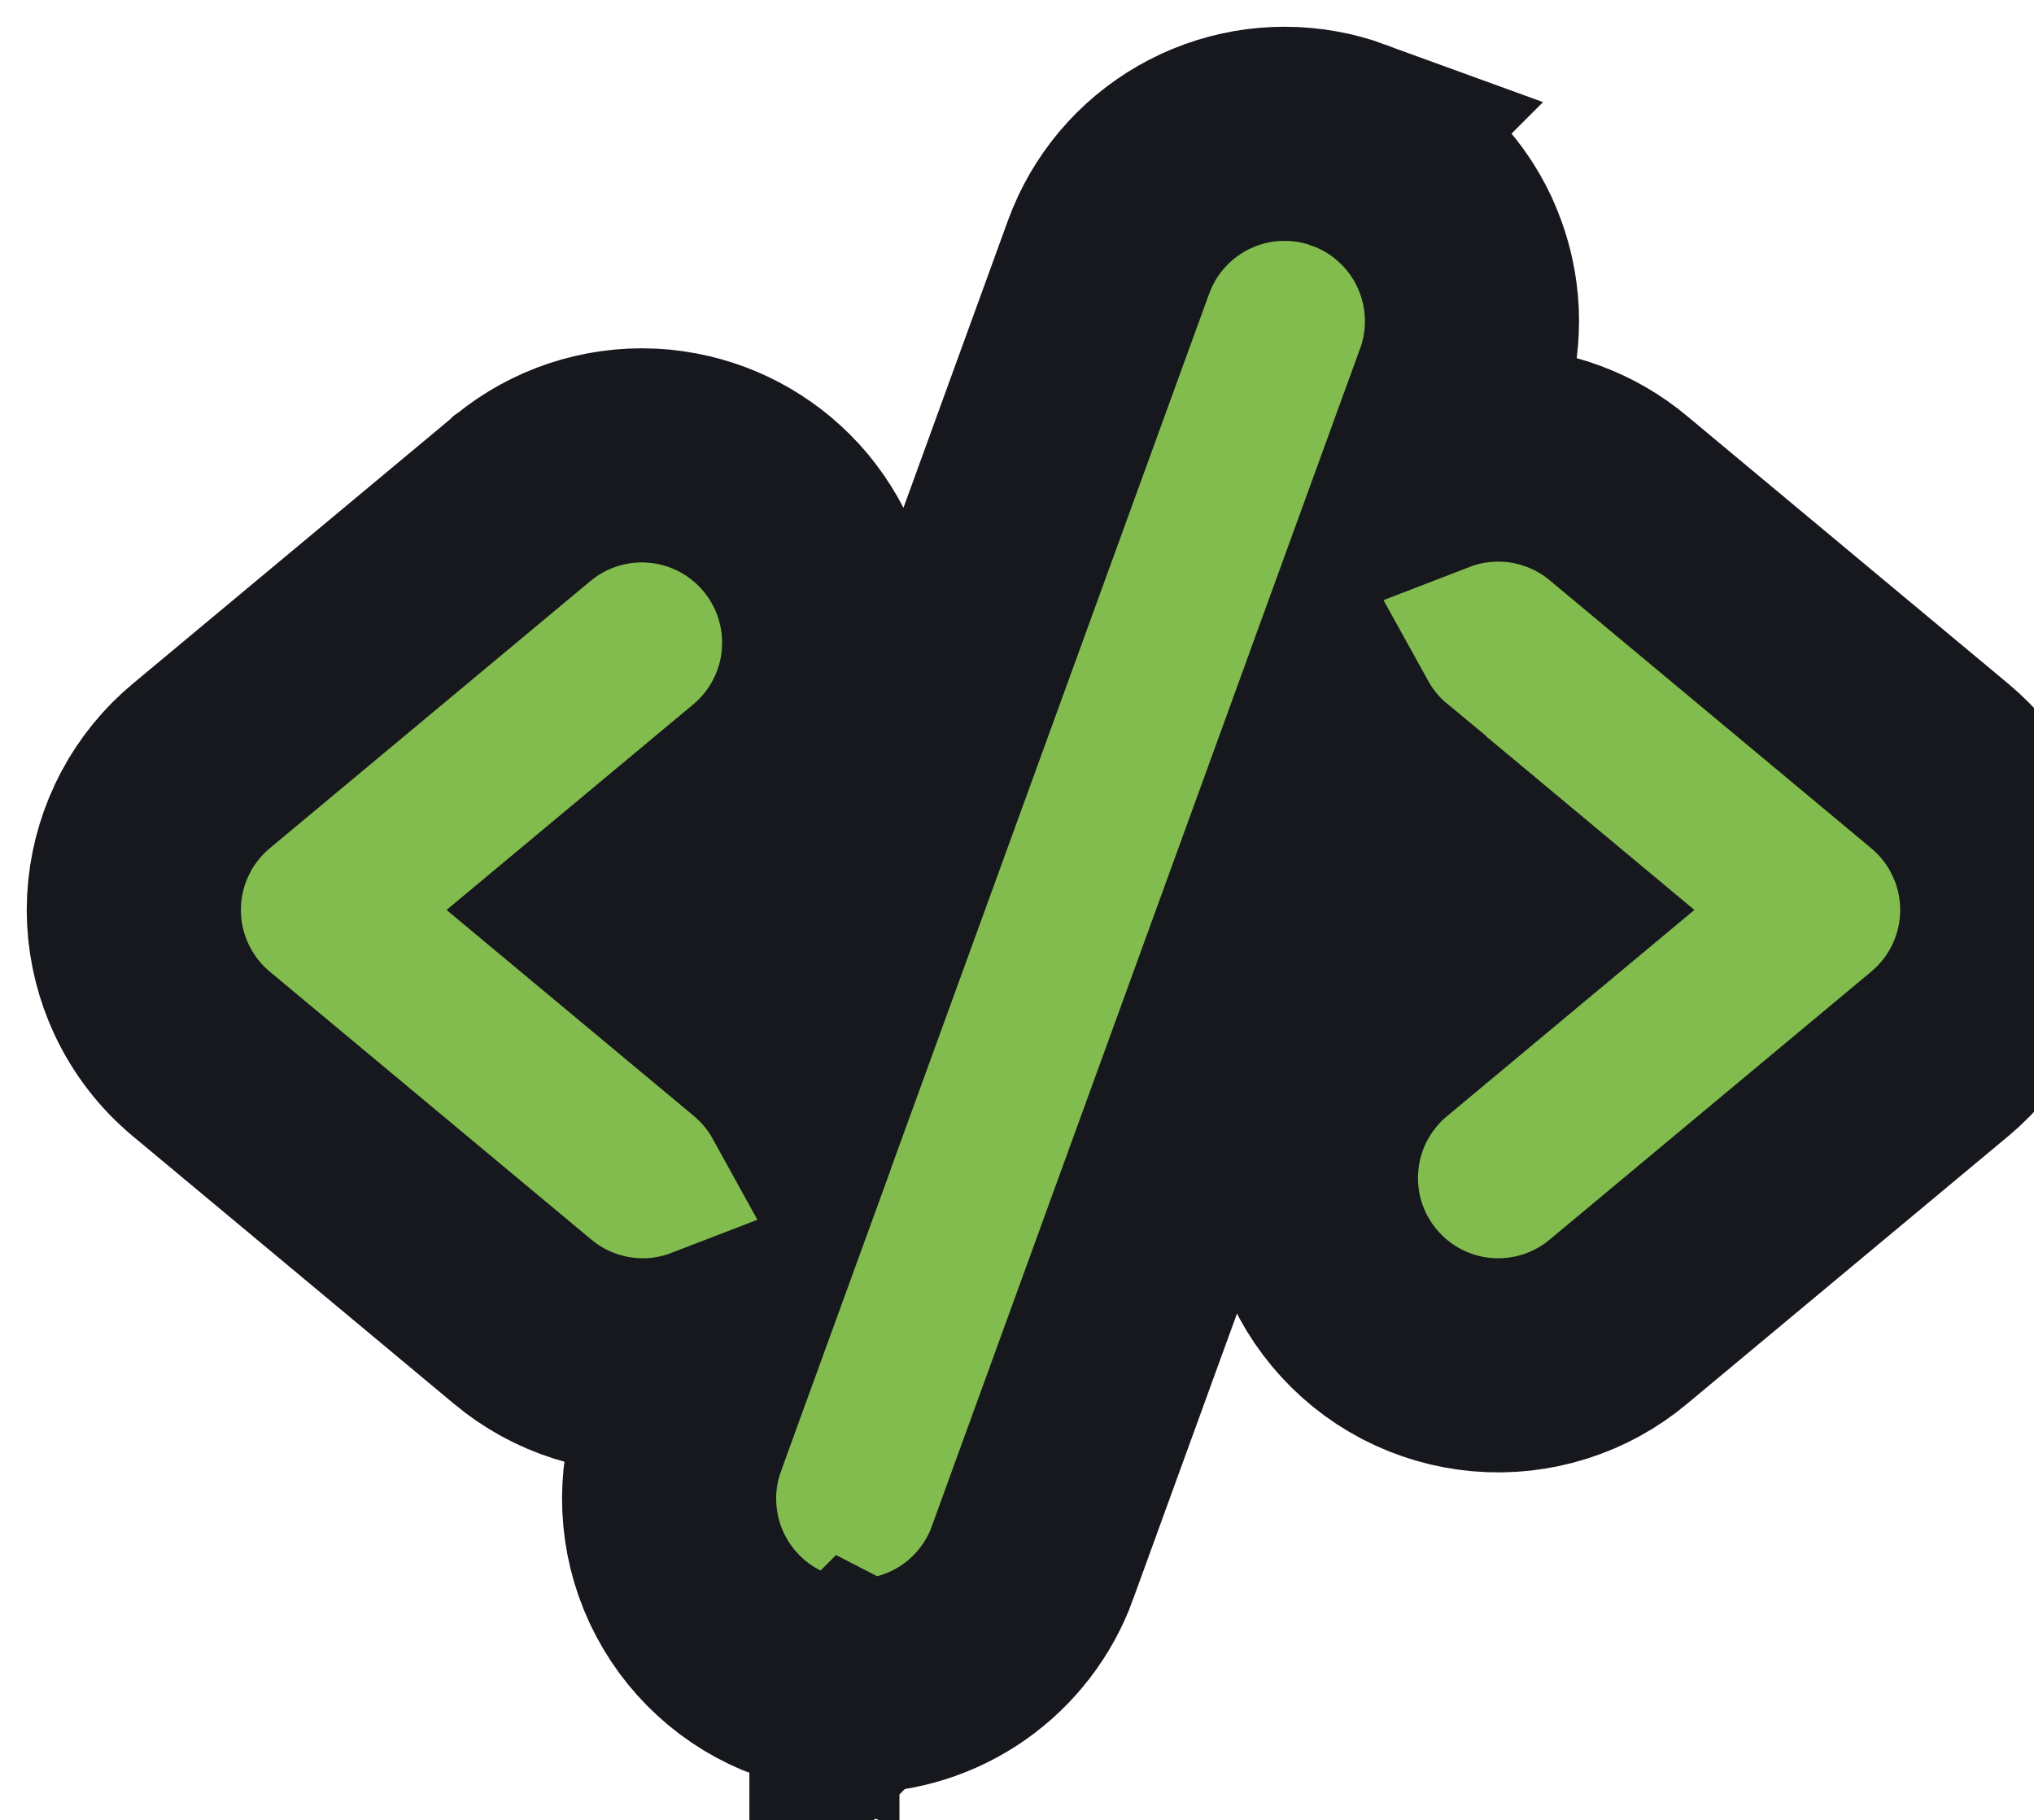
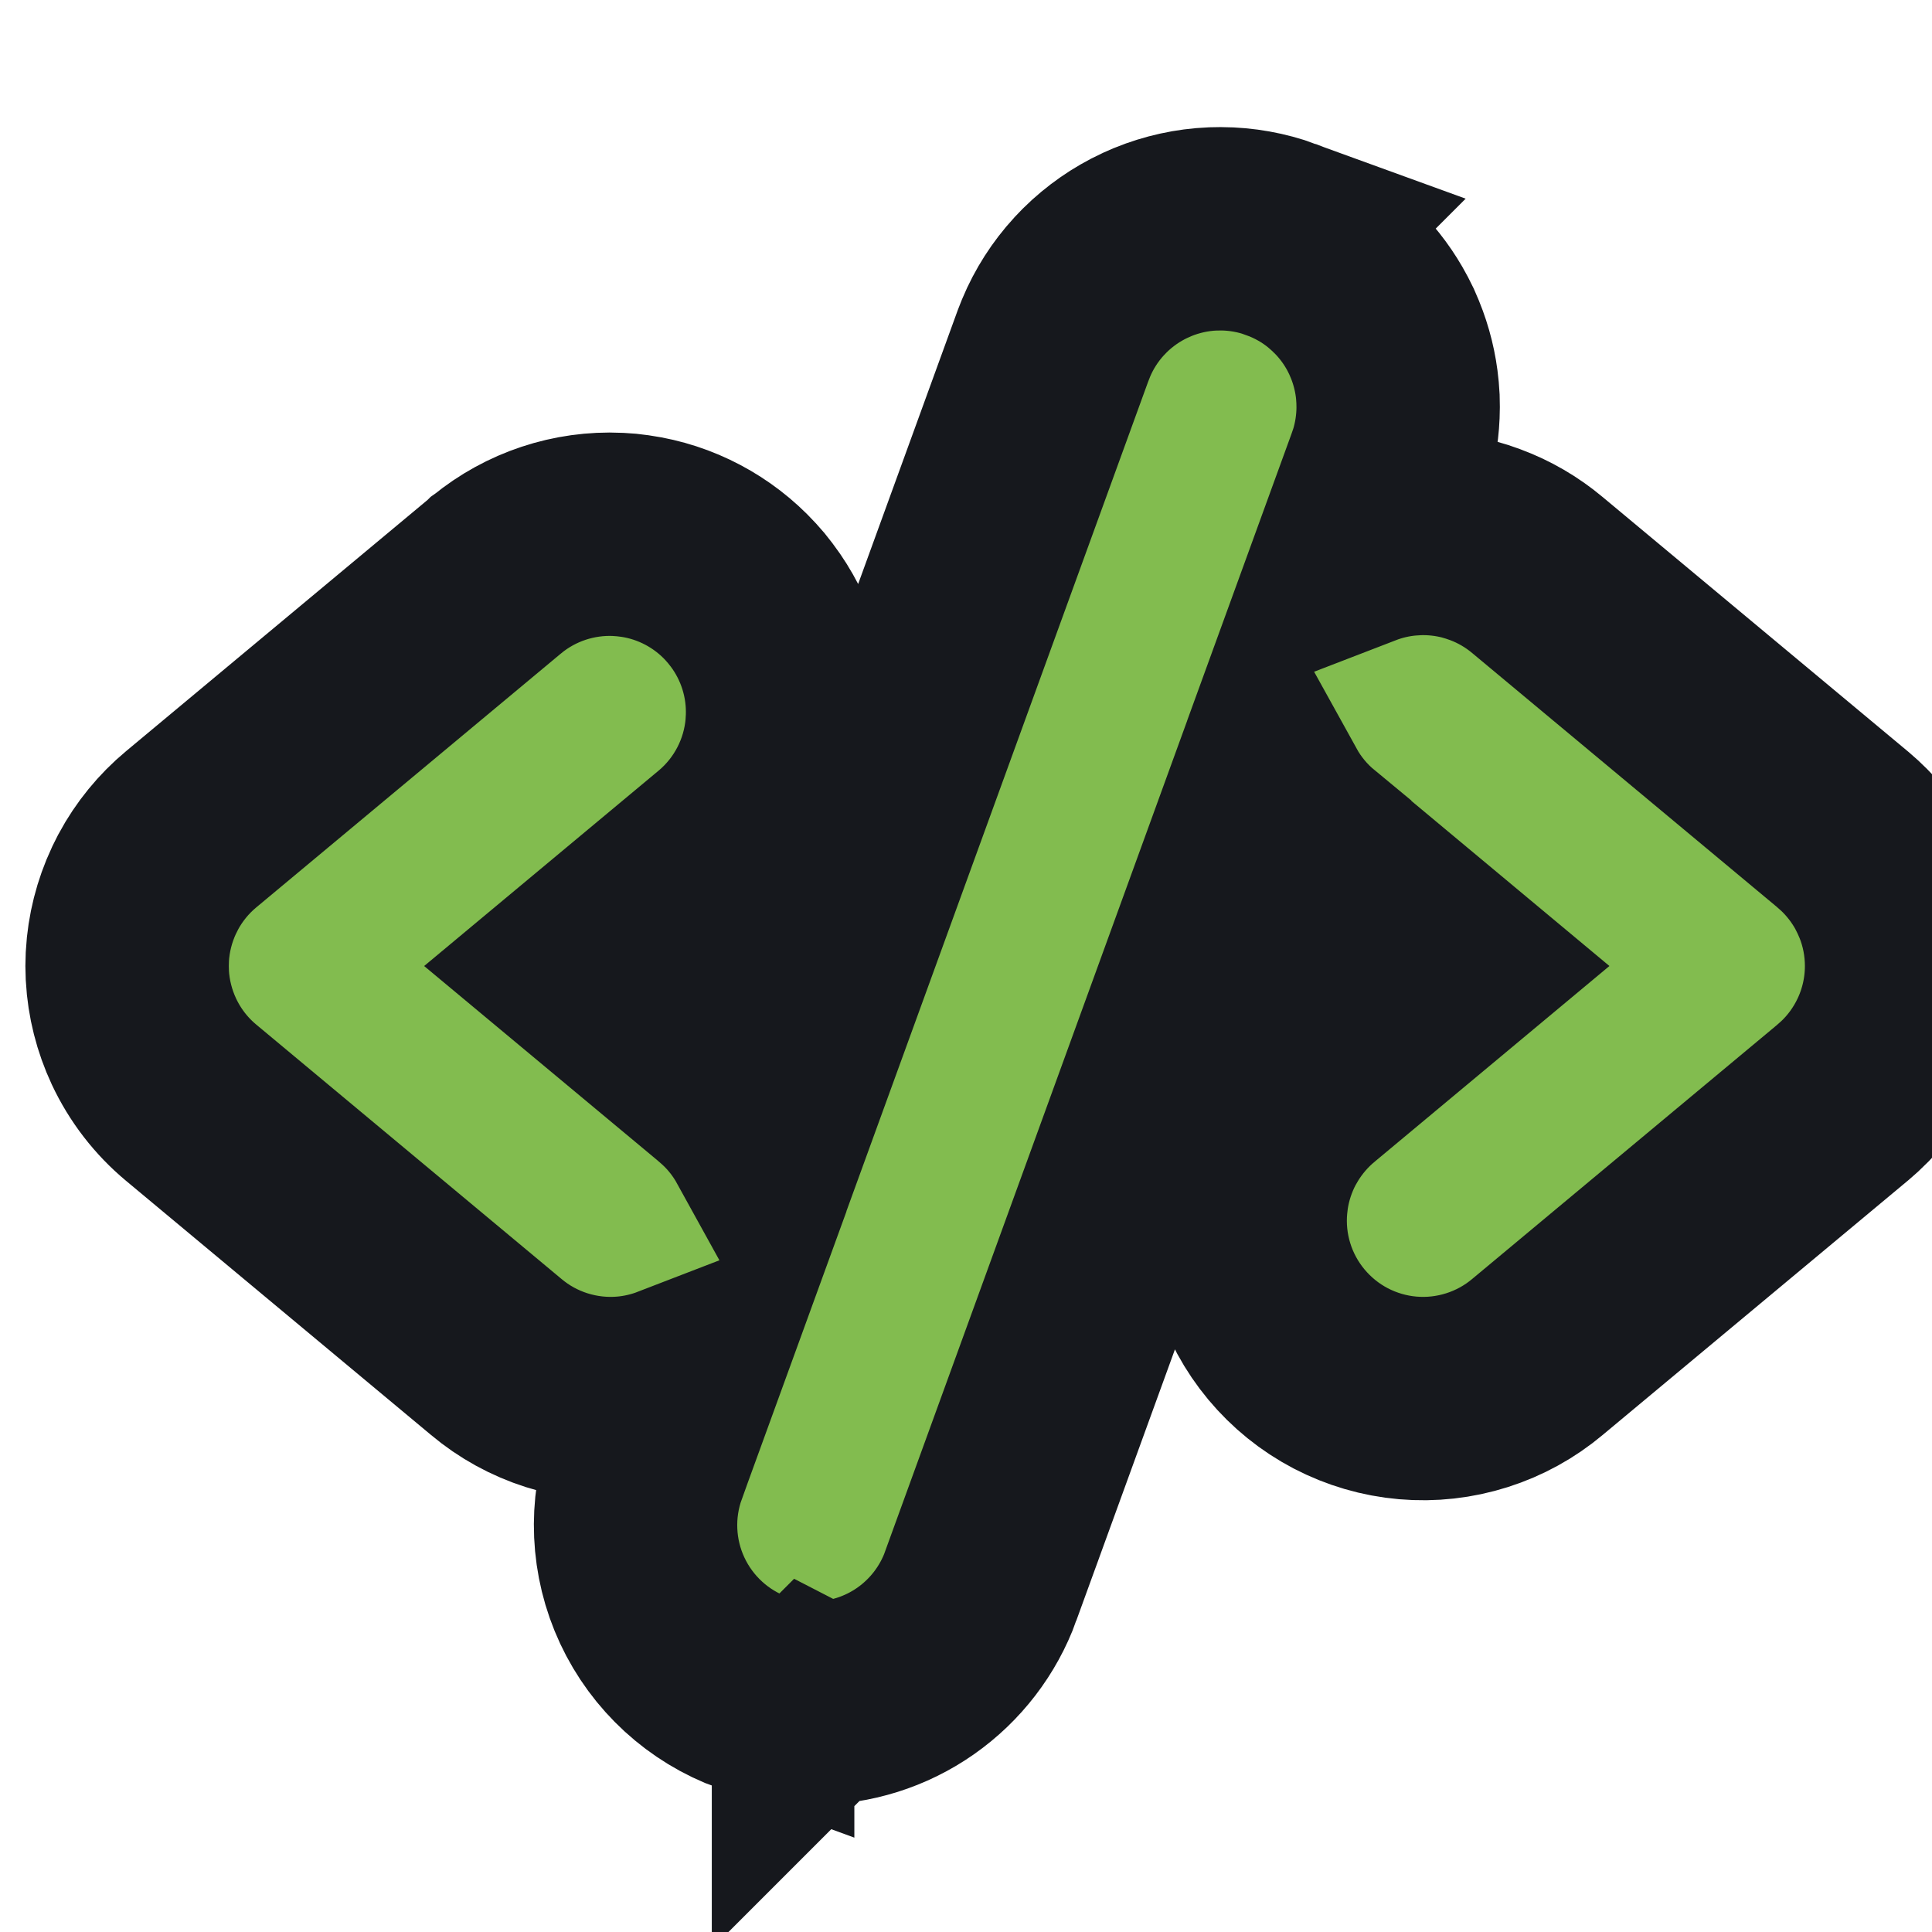
- <svg xmlns="http://www.w3.org/2000/svg" width="38" height="34" viewBox="0 0 38 34" fill="none">
+ <svg xmlns="http://www.w3.org/2000/svg" width="32" height="32" viewBox="0 0 38 34" fill="none">
  <path d="M24.018 2.5C24.419 2.502 24.818 2.573 25.196 2.711L25.195 2.712C25.573 2.849 25.925 3.049 26.233 3.305L26.363 3.419L26.487 3.538C26.729 3.782 26.934 4.061 27.095 4.365L27.172 4.519L27.24 4.677C27.37 4.996 27.453 5.332 27.485 5.674L27.497 5.846L27.5 6.018C27.498 6.362 27.446 6.704 27.345 7.033L27.289 7.196L26.732 8.727C27.038 8.609 27.36 8.534 27.688 8.506L27.86 8.495C28.205 8.482 28.551 8.52 28.885 8.608L29.051 8.657L29.215 8.714C29.588 8.853 29.935 9.055 30.24 9.311L36.24 14.311L36.384 14.438C36.665 14.7 36.901 15.005 37.083 15.343L37.169 15.515L37.246 15.691C37.414 16.106 37.5 16.551 37.5 17C37.5 17.513 37.387 18.02 37.169 18.485C36.978 18.892 36.712 19.257 36.384 19.562L36.24 19.689L30.24 24.689C29.89 24.983 29.486 25.205 29.051 25.343C28.611 25.483 28.148 25.535 27.688 25.495C27.227 25.455 26.779 25.324 26.369 25.11C25.96 24.896 25.598 24.603 25.302 24.248C25.006 23.893 24.783 23.483 24.647 23.042C24.51 22.6 24.463 22.136 24.507 21.676L24.527 21.505C24.585 21.105 24.712 20.719 24.901 20.362L24.987 20.212C25.195 19.865 25.46 19.557 25.773 19.3L28.532 17L25.76 14.689V14.688C25.422 14.409 25.141 14.069 24.929 13.686L19.289 29.195L19.29 29.196C19.045 29.871 18.596 30.455 18.008 30.867C17.42 31.279 16.72 31.498 16.002 31.499L16.003 31.5L16.001 31.499L16 31.5V31.499C15.592 31.499 15.187 31.427 14.804 31.287V31.289C13.932 30.972 13.222 30.321 12.829 29.48C12.437 28.64 12.394 27.677 12.71 26.805V26.804L13.267 25.273C12.961 25.391 12.64 25.466 12.313 25.495C11.852 25.535 11.389 25.483 10.948 25.343C10.513 25.205 10.11 24.983 9.76 24.689L3.76 19.689C3.366 19.361 3.049 18.95 2.831 18.485C2.641 18.078 2.53 17.639 2.505 17.192L2.5 17L2.505 16.808C2.53 16.361 2.641 15.922 2.831 15.515L2.917 15.343C3.129 14.949 3.415 14.598 3.76 14.311L9.76 9.311L9.766 9.305L9.773 9.3C10.442 8.752 11.29 8.472 12.15 8.511L12.322 8.523L12.494 8.544C13.29 8.659 14.022 9.046 14.566 9.637L14.68 9.767L14.787 9.903C15.271 10.546 15.519 11.335 15.488 12.139L15.478 12.311C15.398 13.231 14.957 14.083 14.252 14.679L14.24 14.689L11.467 17L14.228 19.3L14.358 19.414C14.644 19.672 14.883 19.976 15.069 20.313L20.71 4.804L20.773 4.644C20.928 4.274 21.146 3.933 21.418 3.636L21.537 3.512C21.823 3.23 22.155 2.998 22.52 2.828L22.677 2.759C23.049 2.608 23.444 2.52 23.846 2.503L24.018 2.5Z" fill="#82BC4F" stroke="#16181D" stroke-width="4" />
</svg>
